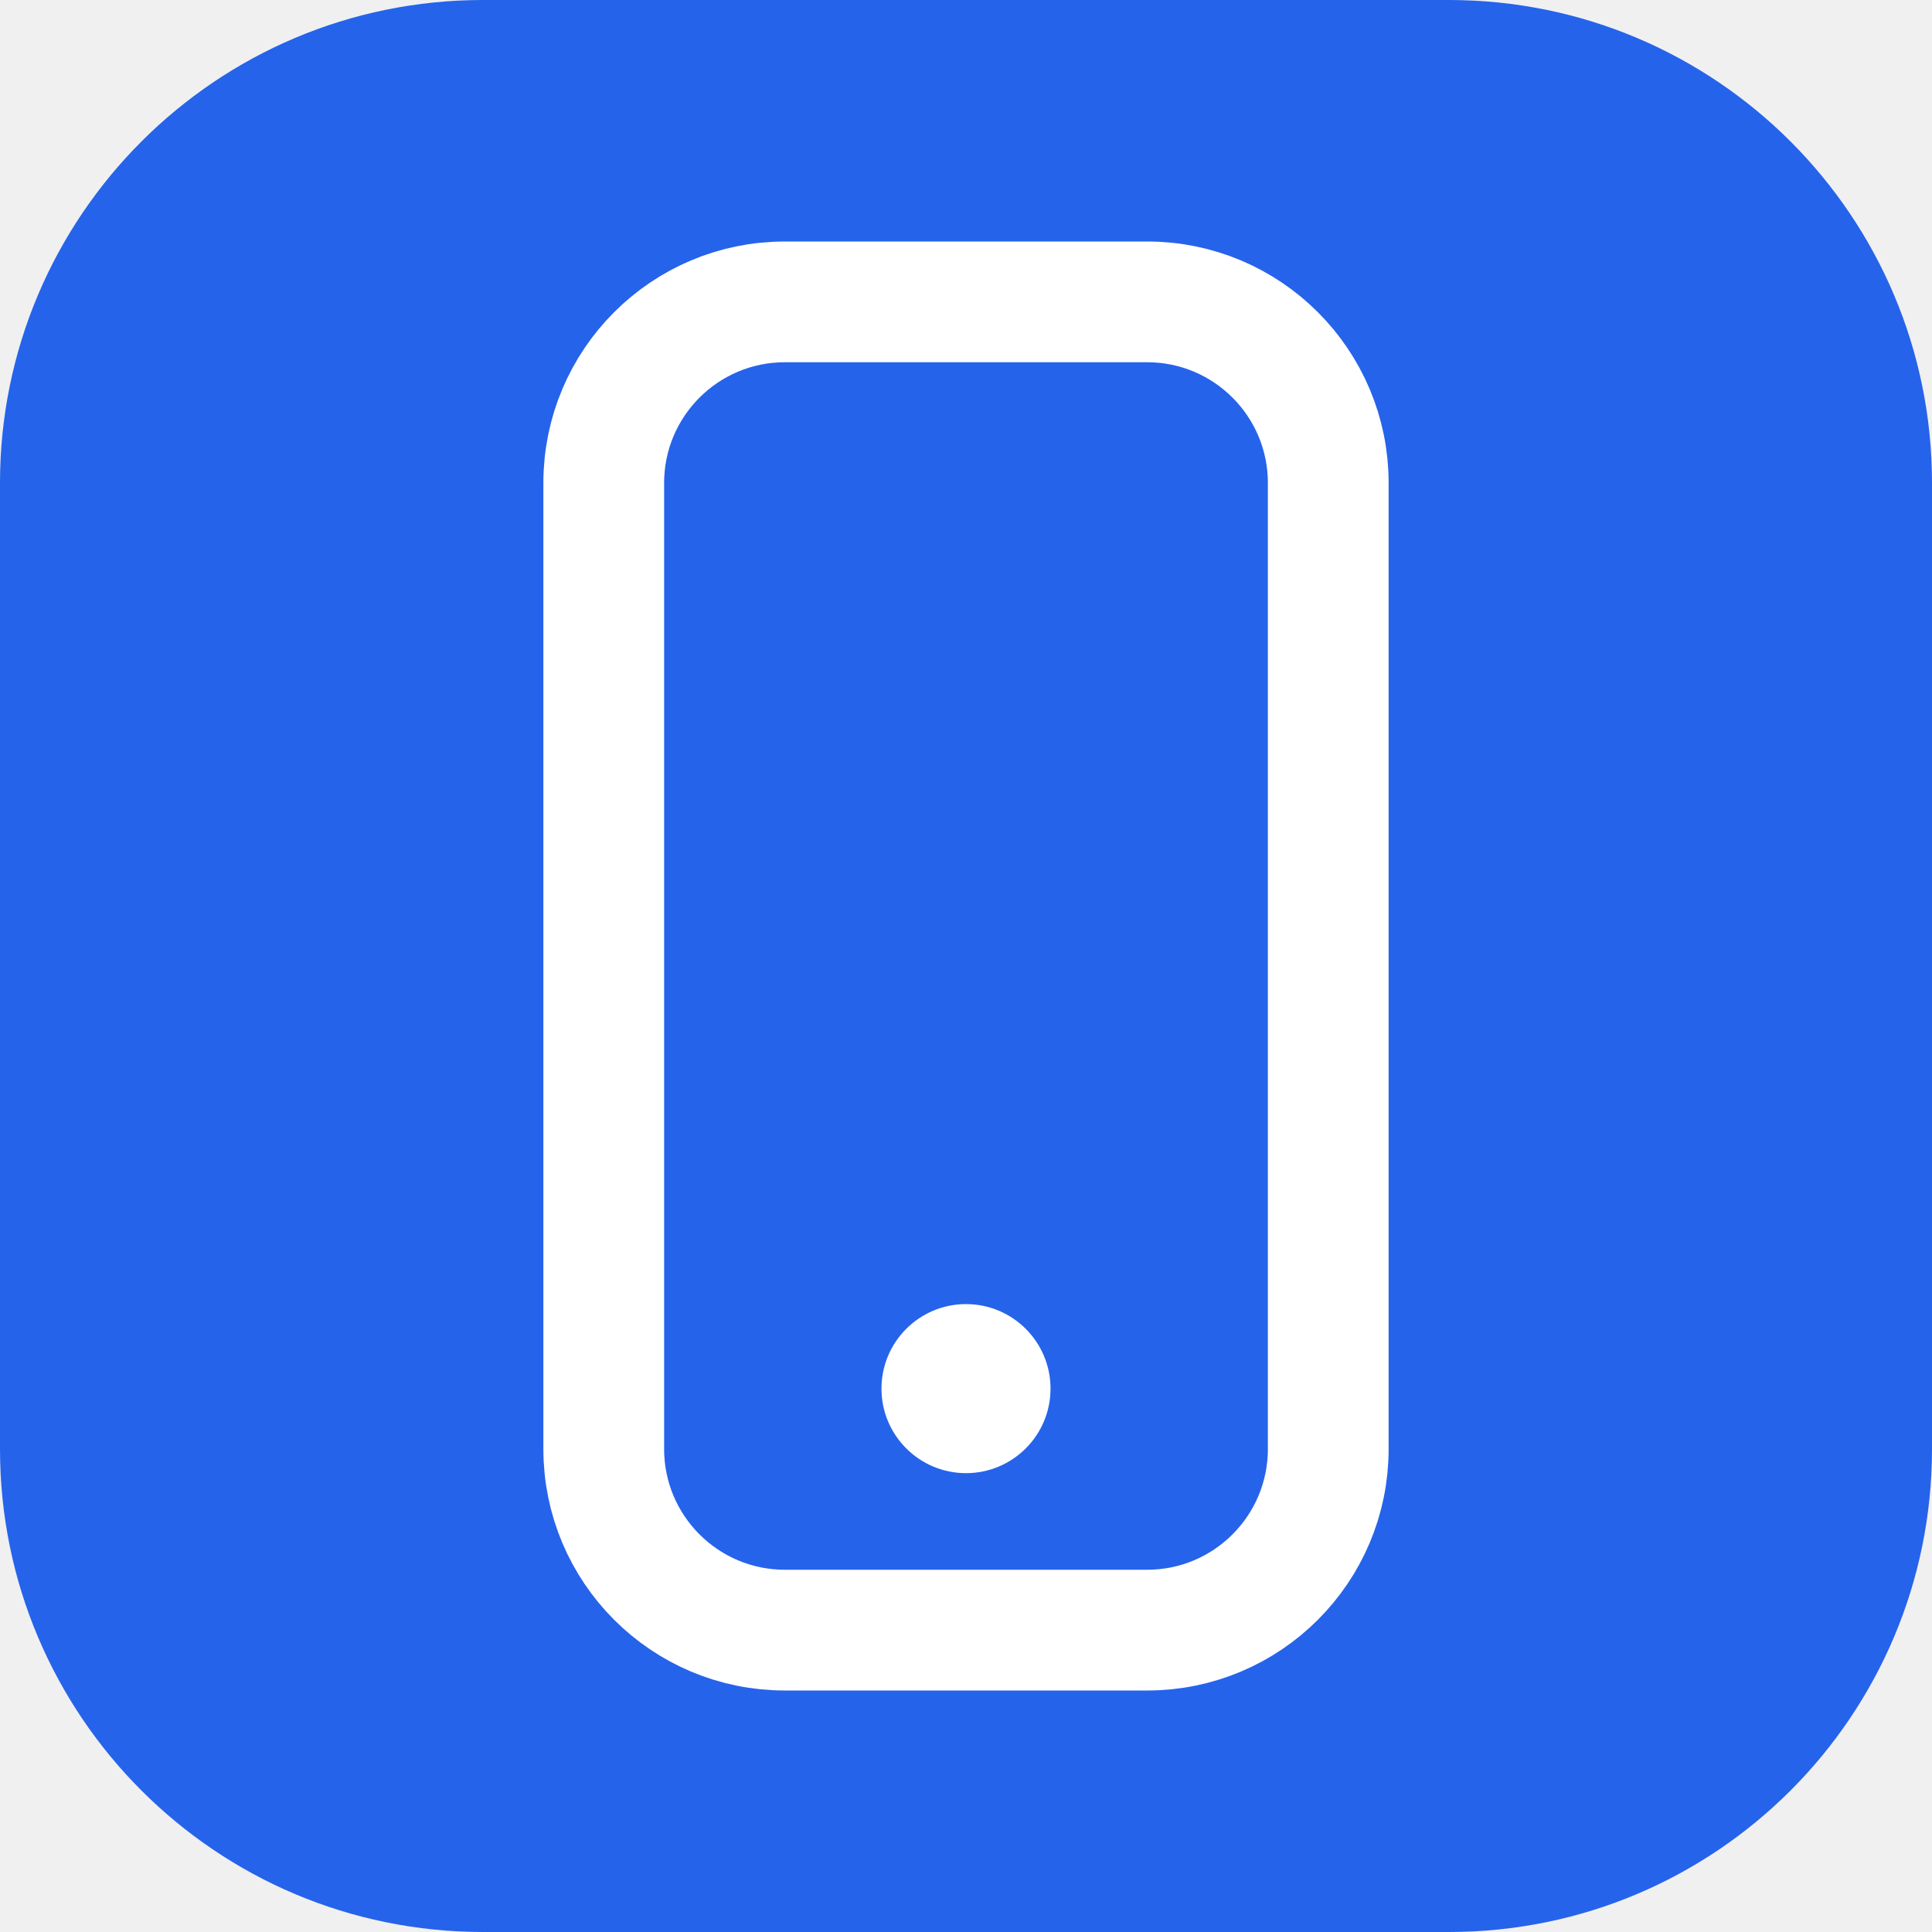
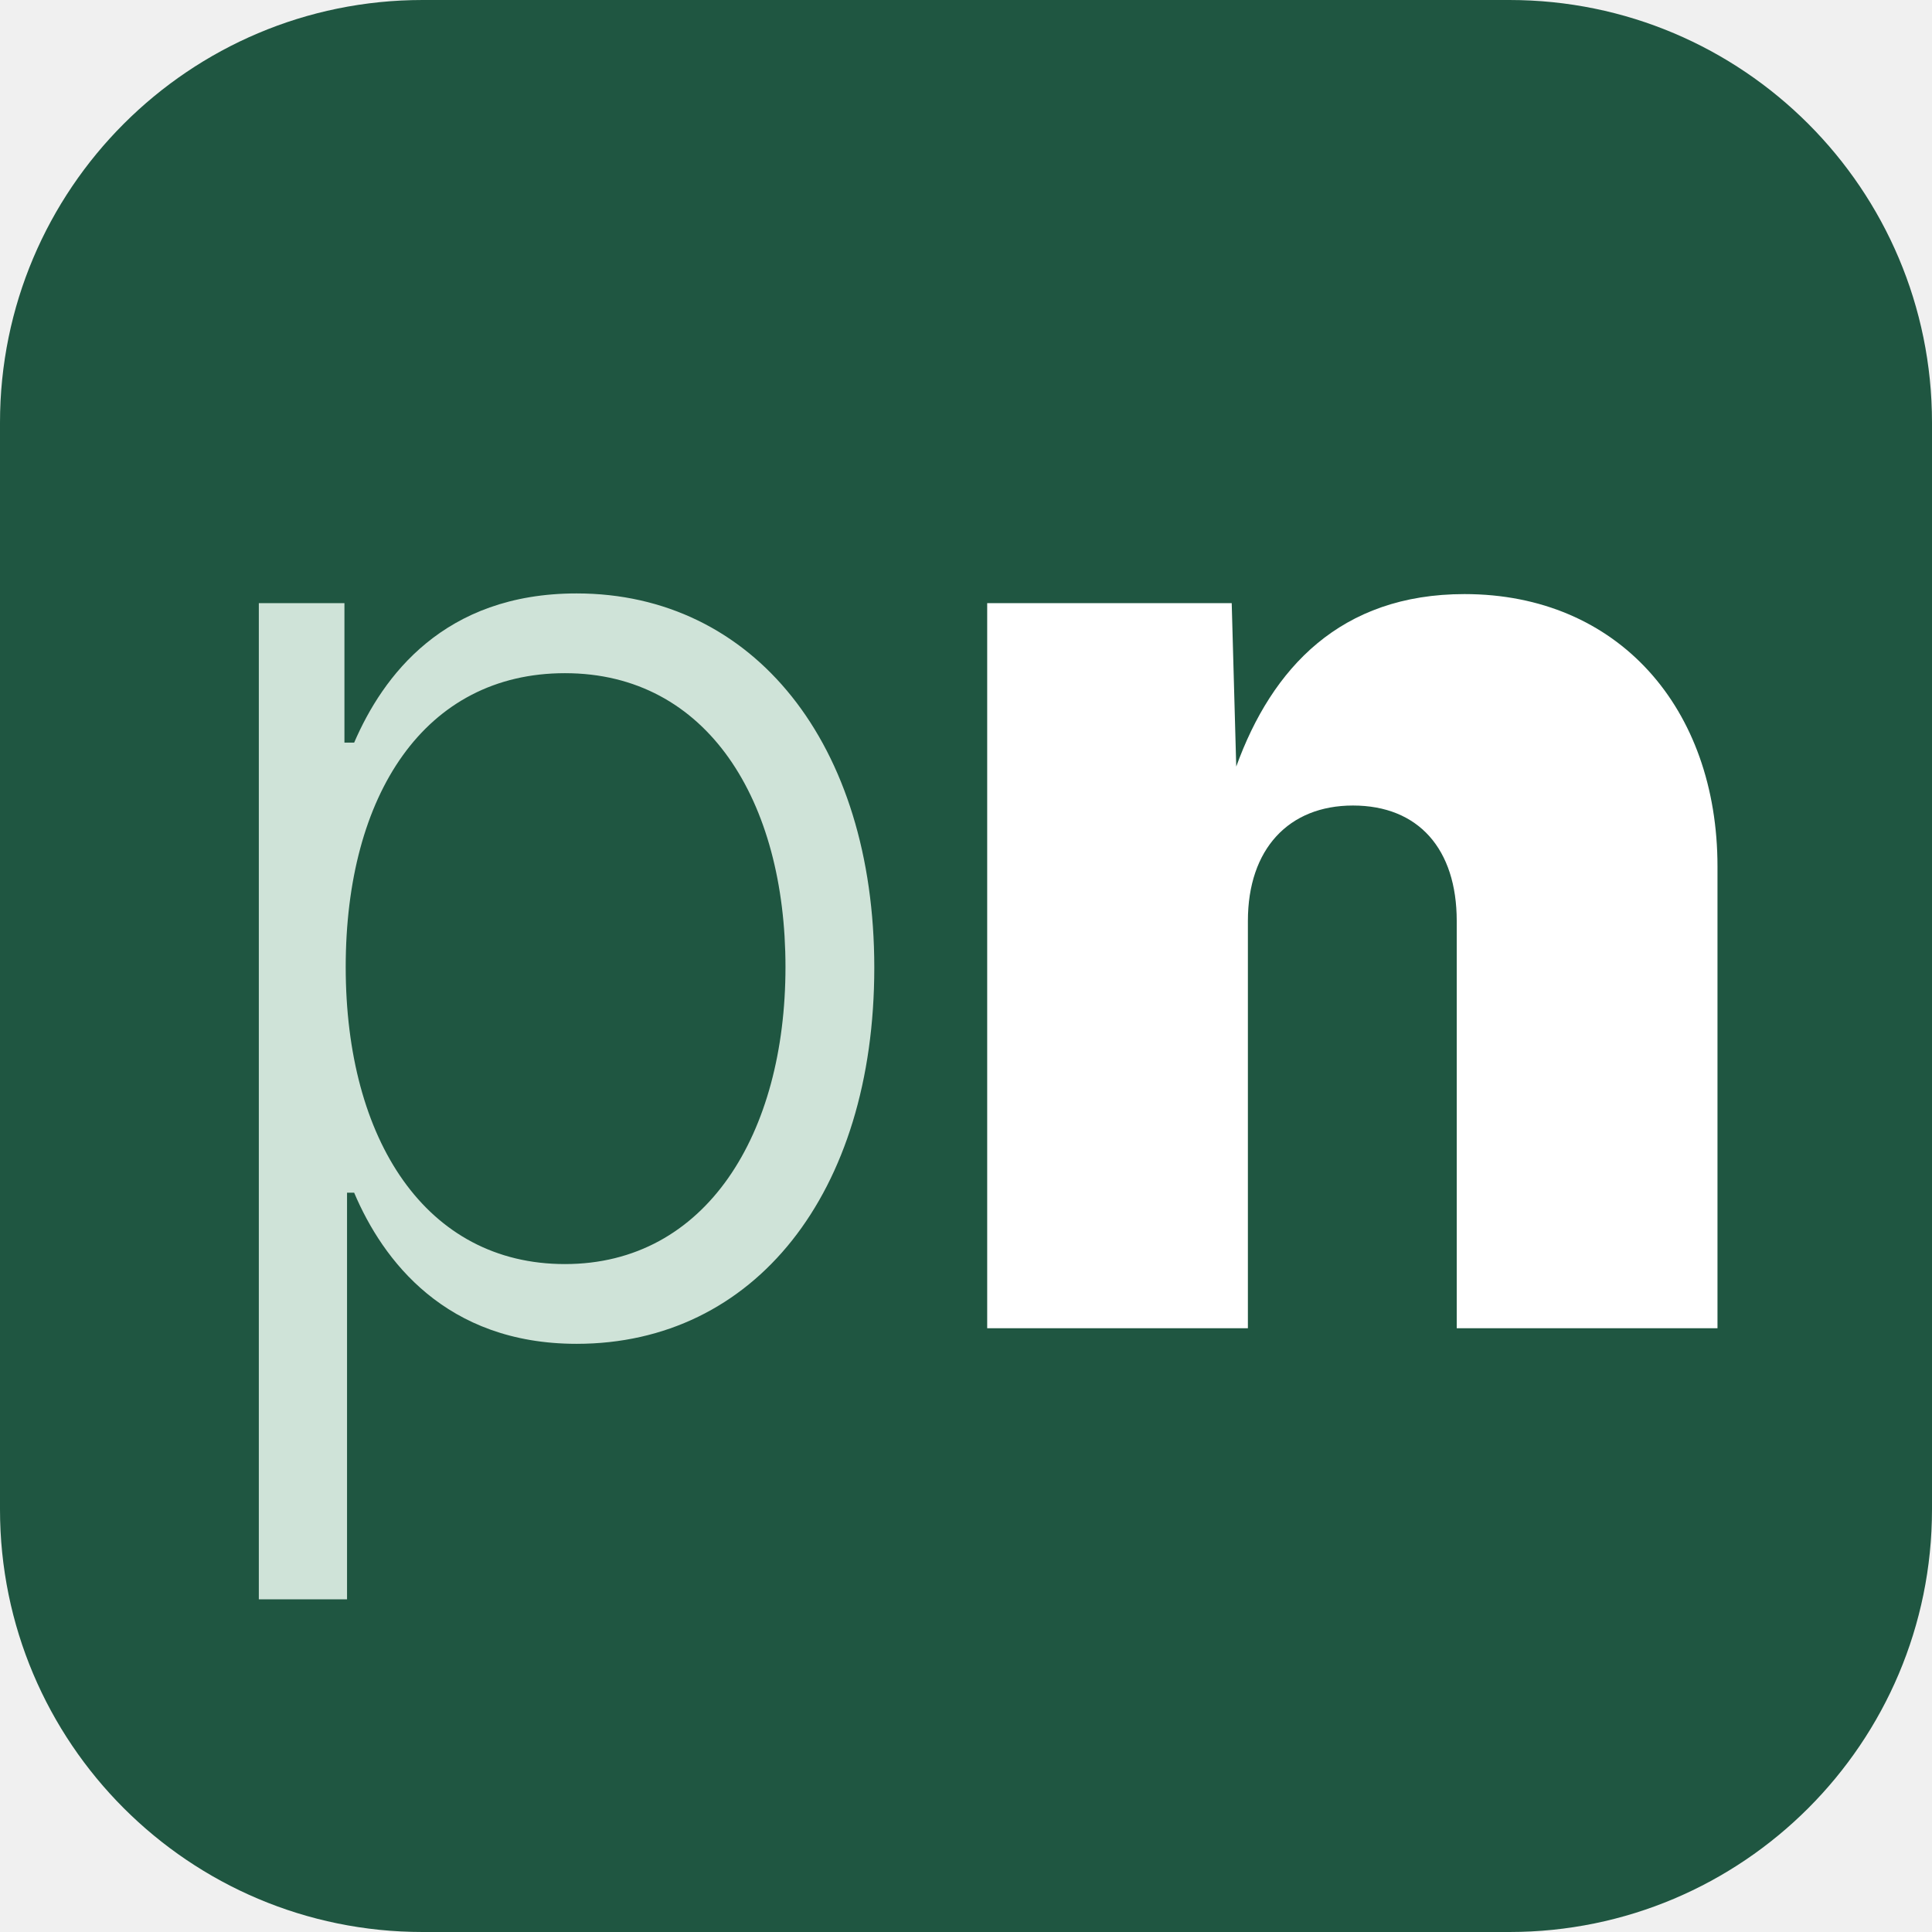
<svg xmlns="http://www.w3.org/2000/svg" viewBox="0 0 32 32">
-   <rect width="32" height="32" rx="8" fill="#2563eb" />
-   <rect x="10" y="5" width="12" height="22" rx="3" fill="none" stroke="#fff" stroke-width="2" />
-   <circle cx="16" cy="23" r="1.4" fill="#fff" />
+   <rect width="32" height="32" rx="7" fill="#1f5641" />
+   <g transform="translate(2.45 22)">
+     <path d="M1.837 4.49H3.298V-2.245H3.416C3.889 -1.128 4.931 0.258 7.101 0.258C10.044 0.258 12.031 -2.234 12.031 -5.973C12.031 -9.679 10.033 -12.171 7.101 -12.171C4.898 -12.171 3.889 -10.796 3.416 -9.7H3.255V-12.01H1.837ZM6.907 -1.063C4.608 -1.063 3.276 -3.115 3.276 -5.983C3.276 -8.841 4.587 -10.85 6.907 -10.85C9.271 -10.85 10.56 -8.733 10.56 -5.983C10.56 -3.223 9.249 -1.063 6.907 -1.063Z" fill="#cfe3d8" />
+     <path d="M18.219 -6.746C18.219 -7.938 18.896 -8.658 19.959 -8.658C21.044 -8.658 21.678 -7.938 21.678 -6.746V0.0H25.997V-7.648C25.997 -10.27 24.353 -12.16 21.807 -12.16C19.755 -12.16 18.617 -10.936 18.026 -9.303L17.951 -12.01H13.901V0.0H18.219Z" fill="#ffffff" />
+   </g>
</svg>
